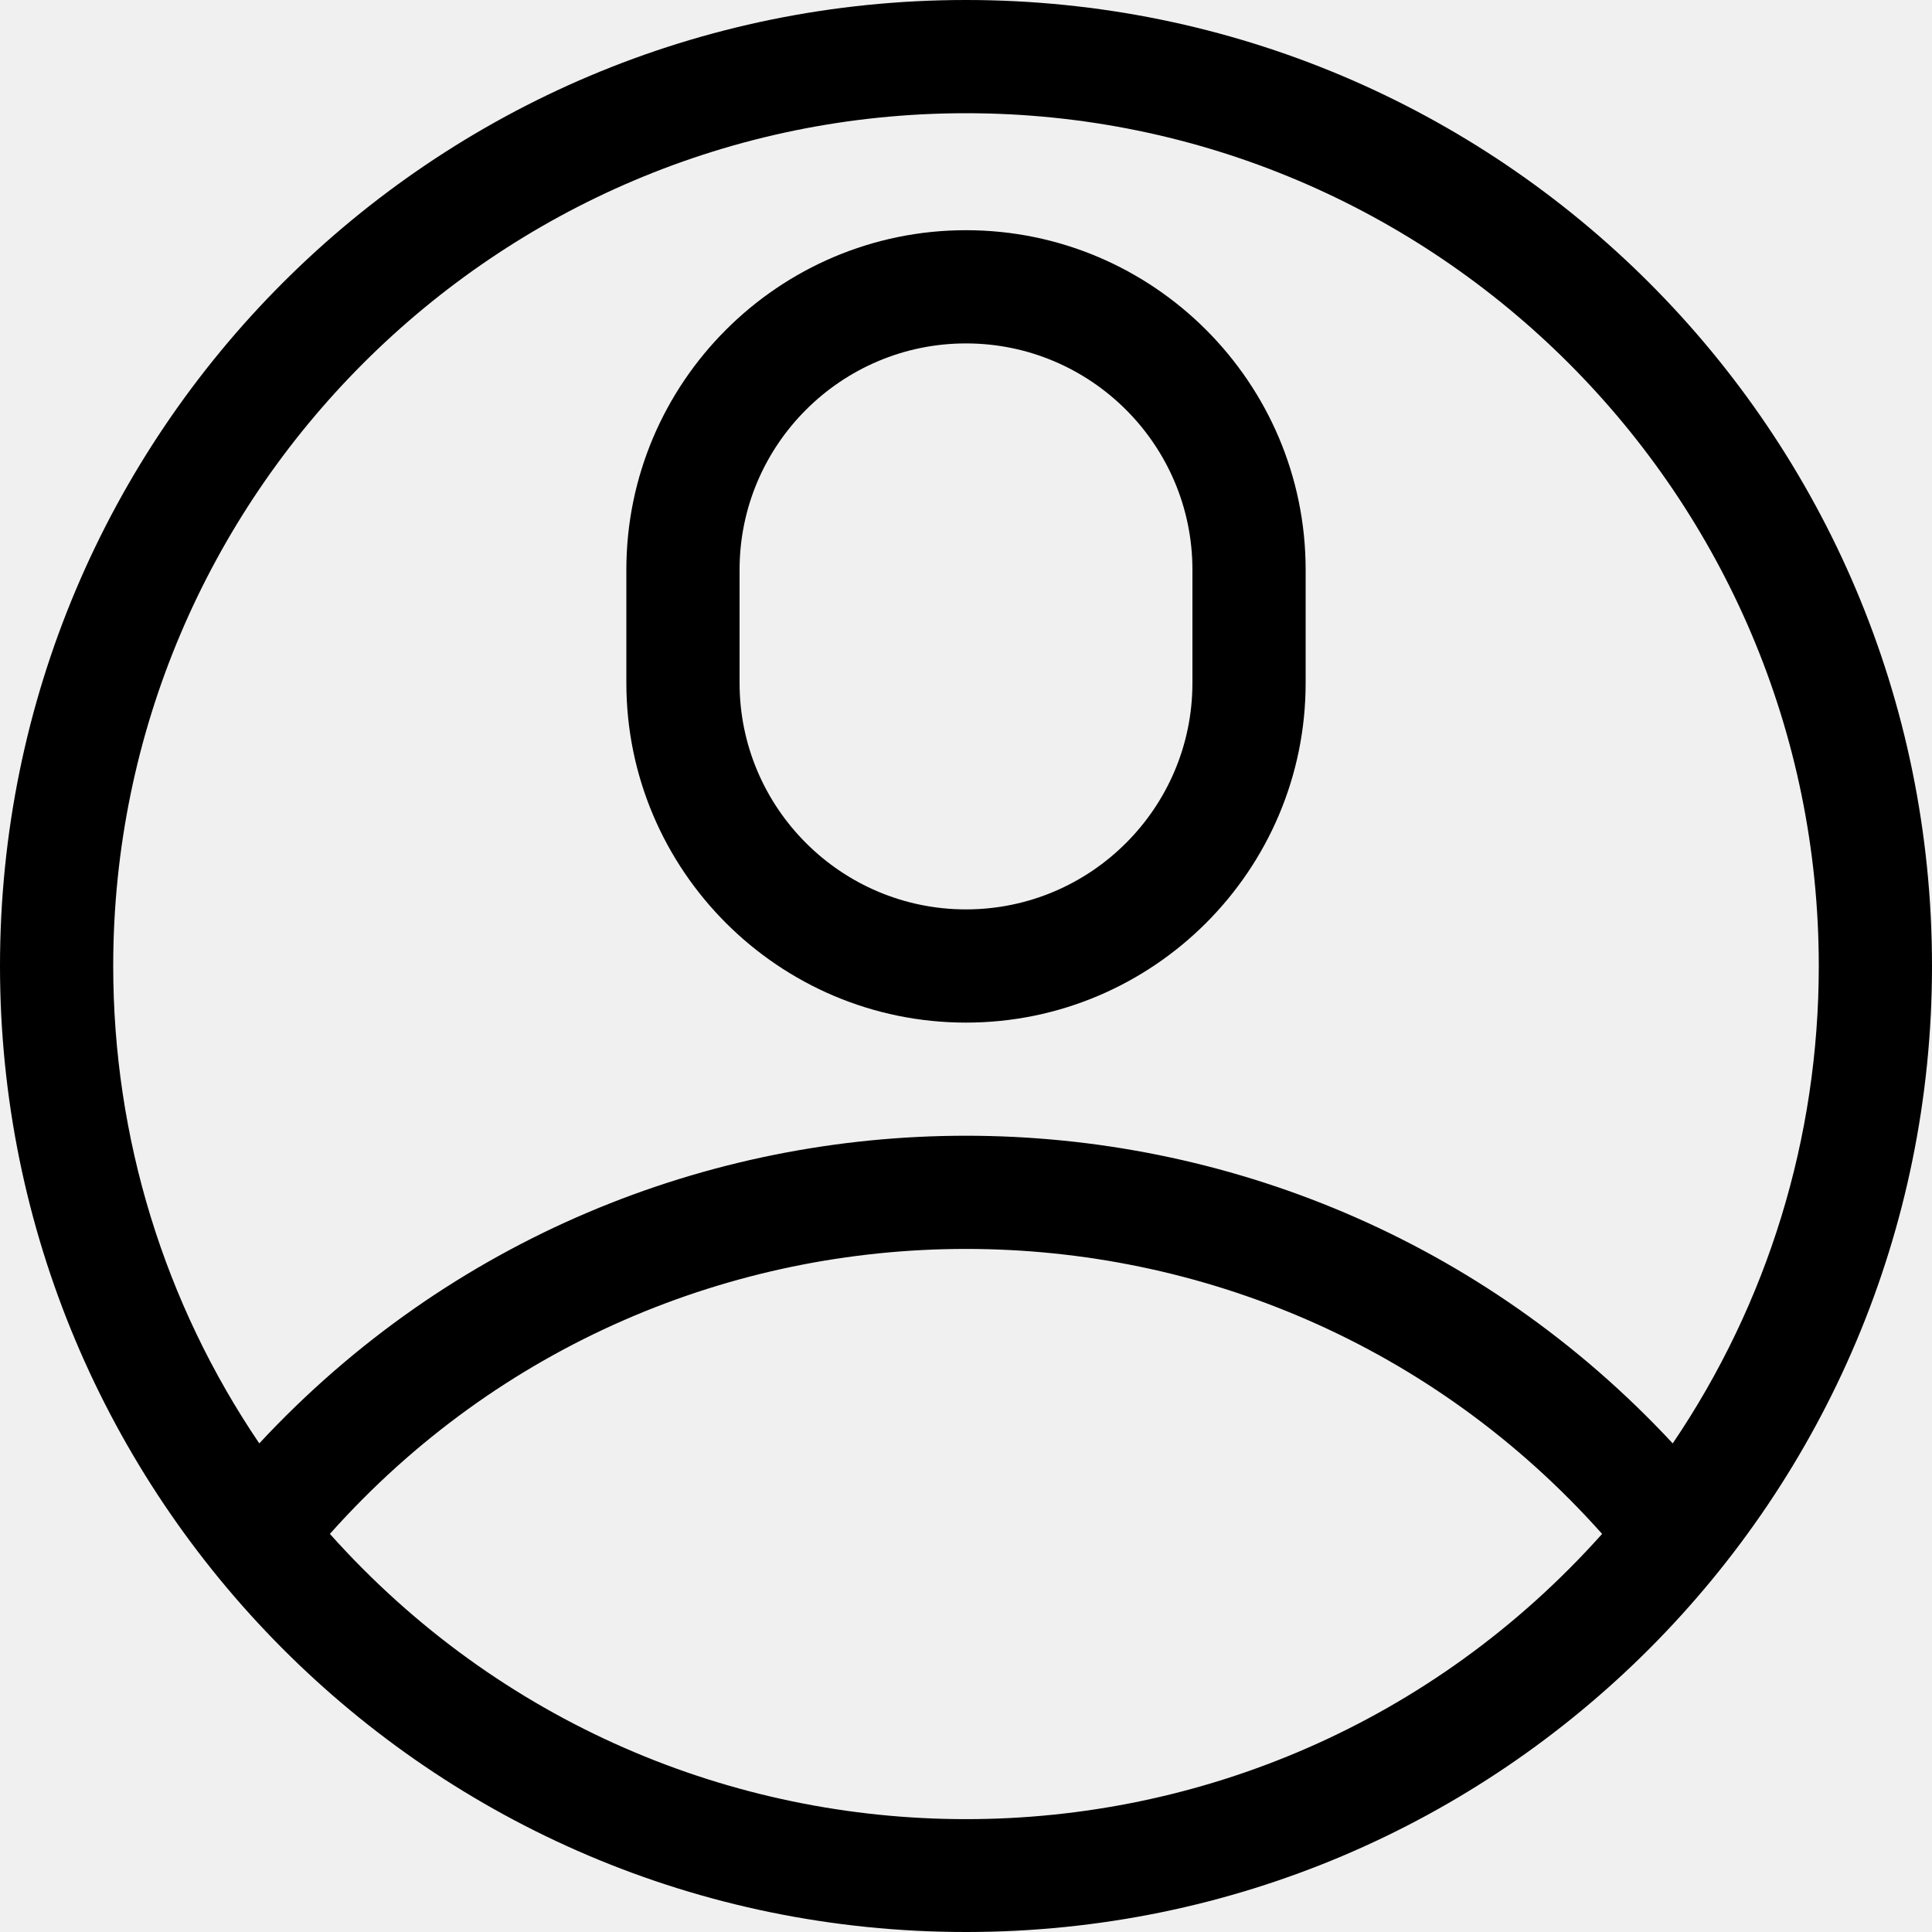
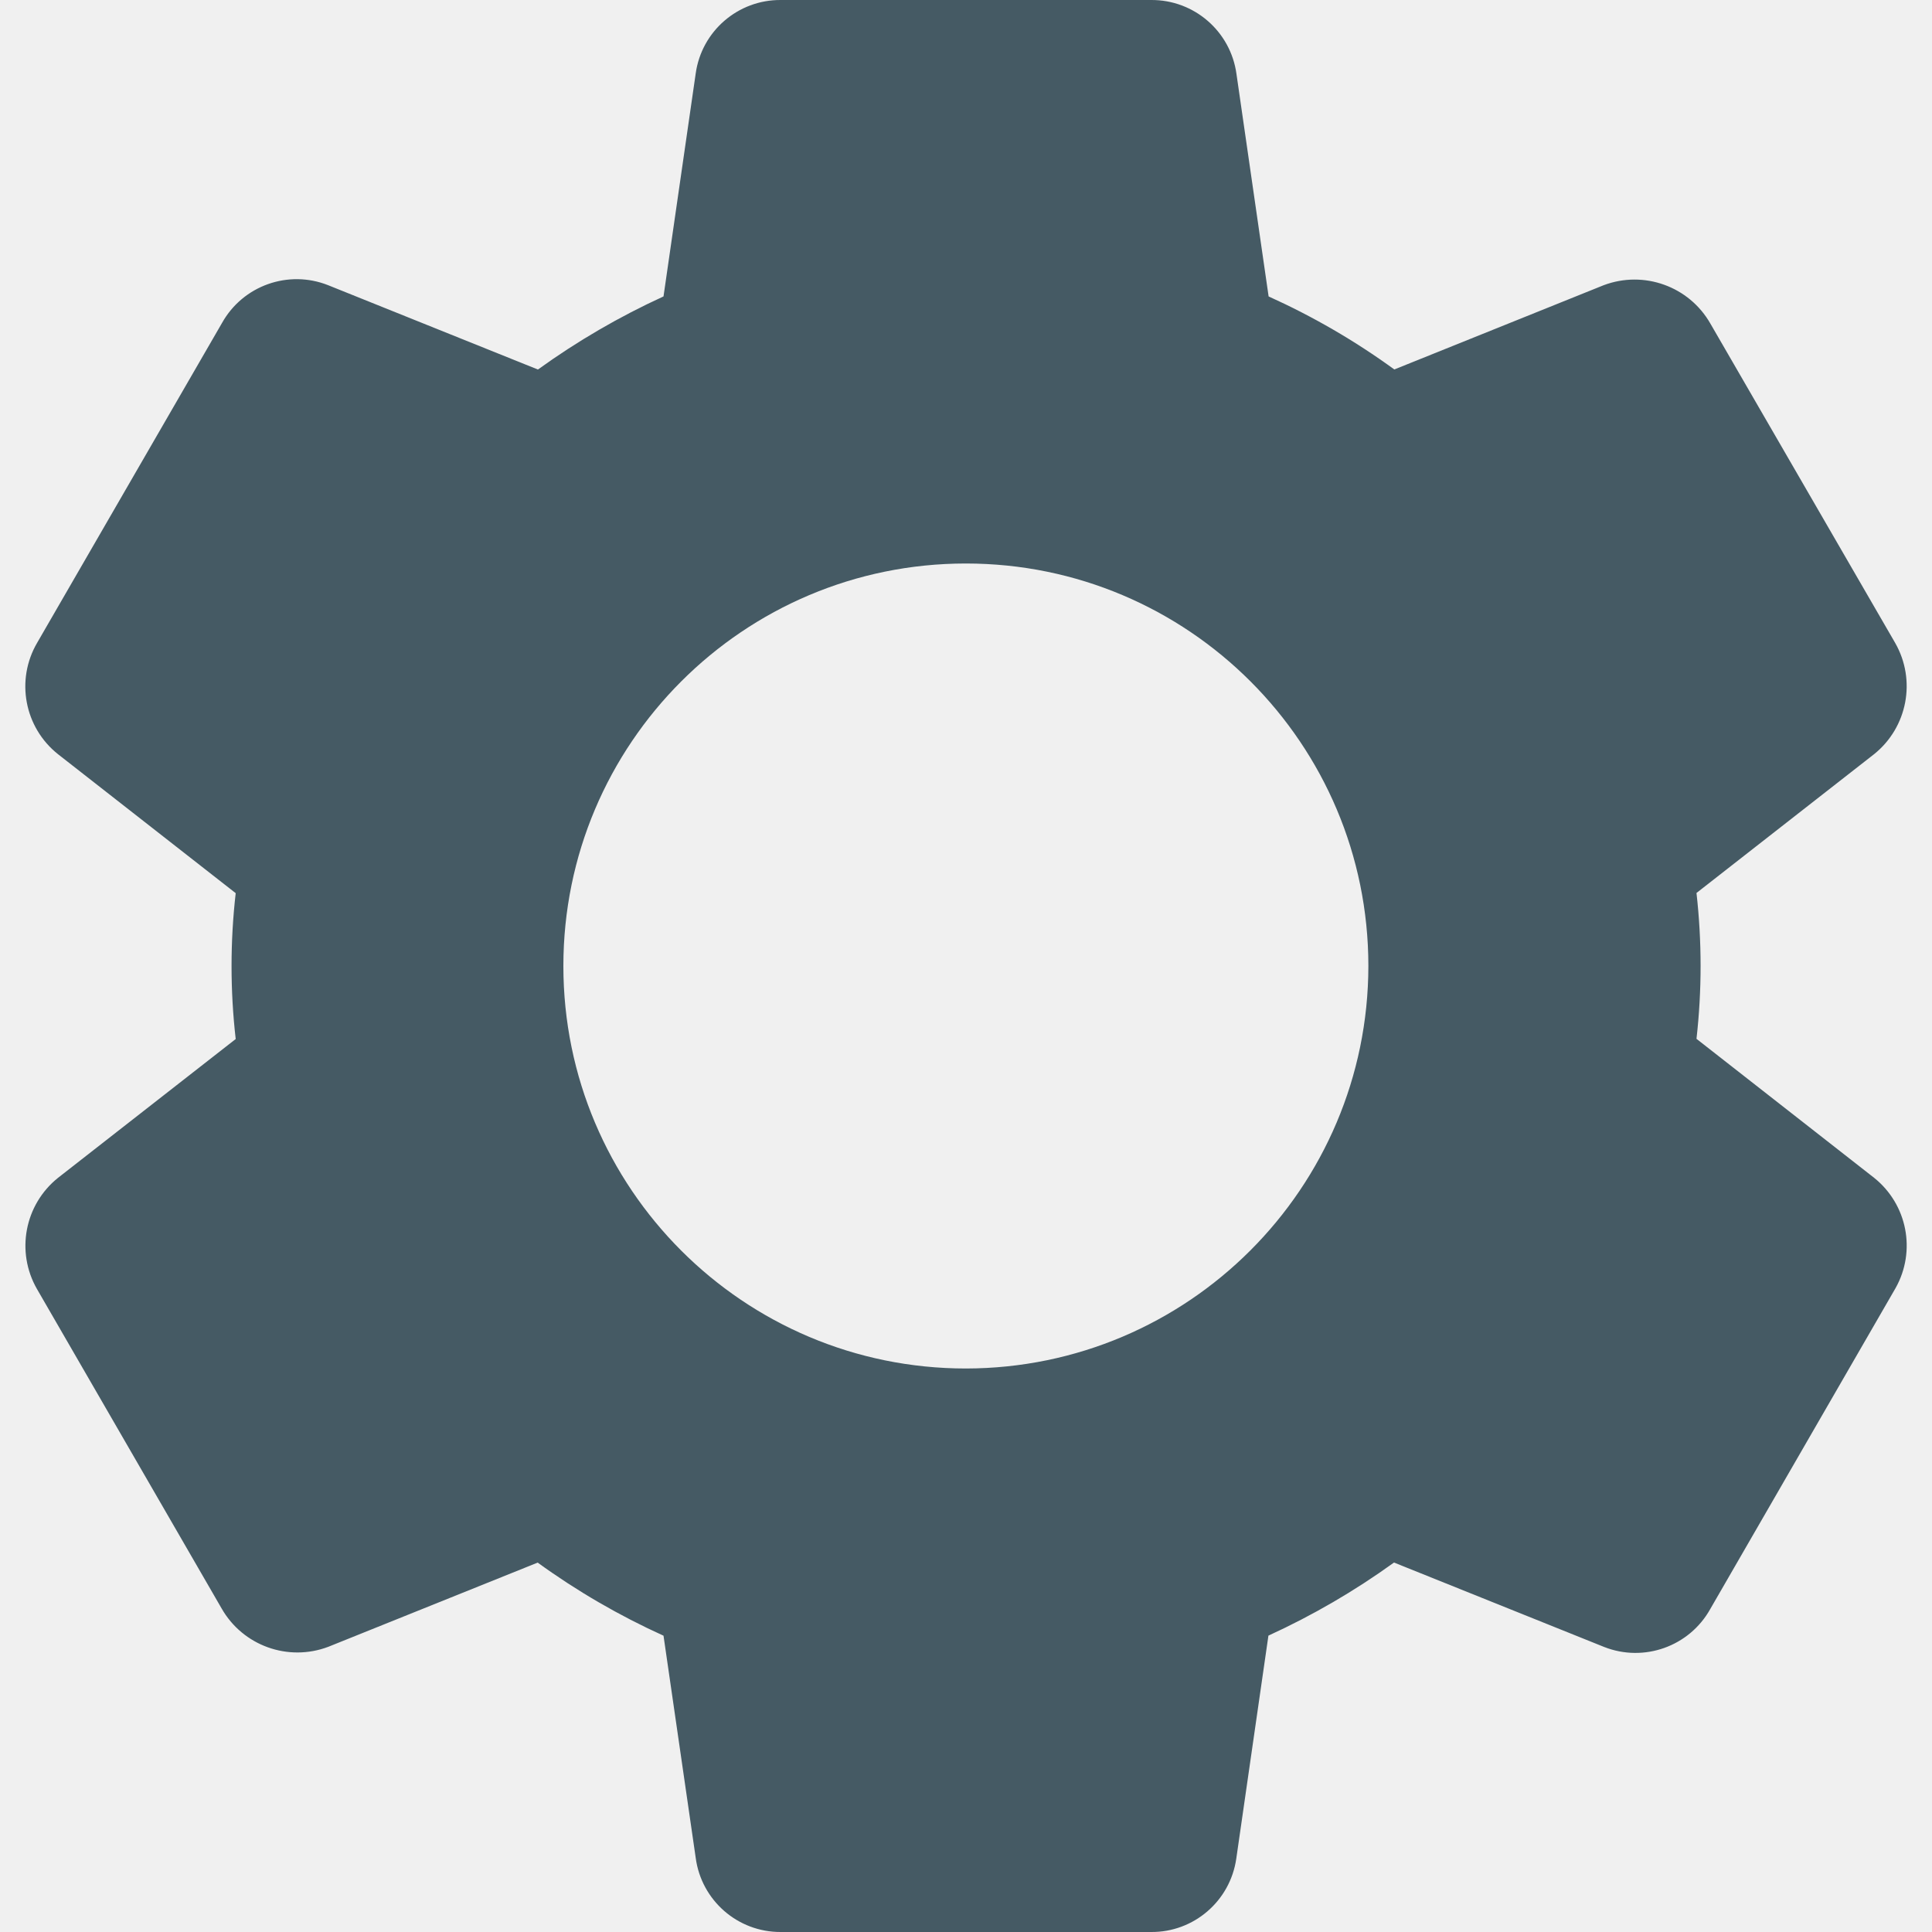
- <svg xmlns="http://www.w3.org/2000/svg" width="20px" height="20px" viewBox="0 0 20 20" version="1.1">
-   <g id="Page-1" stroke="none" stroke-width="1" fill="none" fill-rule="evenodd">
-     <g id="account" fill="#000000" fill-rule="nonzero">
-       <path d="M20,10 C20,4.473 15.527,0 10,0 C4.473,0 0,4.473 0,10 C0,15.478 4.435,20 10,20 C15.542,20 20,15.503 20,10 Z M10,1.172 C14.868,1.172 18.828,5.132 18.828,10 C18.828,11.781 18.298,13.492 17.316,14.942 C13.372,10.699 6.635,10.692 2.684,14.942 C1.702,13.492 1.172,11.781 1.172,10 C1.172,5.132 5.132,1.172 10,1.172 Z M3.415,15.879 C6.921,11.945 13.08,11.946 16.585,15.879 C13.067,19.815 6.935,19.817 3.415,15.879 Z" id="Shape" />
-       <path d="M10,10.586 C11.938,10.586 13.516,9.009 13.516,7.07 L13.516,5.898 C13.516,3.96 11.938,2.383 10,2.383 C8.062,2.383 6.484,3.96 6.484,5.898 L6.484,7.07 C6.484,9.009 8.062,10.586 10,10.586 Z M7.656,5.898 C7.656,4.606 8.708,3.555 10,3.555 C11.292,3.555 12.344,4.606 12.344,5.898 L12.344,7.07 C12.344,8.363 11.292,9.414 10,9.414 C8.708,9.414 7.656,8.363 7.656,7.07 L7.656,5.898 Z" id="Shape" />
-     </g>
+ <svg xmlns="http://www.w3.org/2000/svg" width="30" height="30" viewBox="0 0 30 30" fill="none">
+   <g clip-path="url(#clip0)">
+     <path d="M29.1 18.288L26.343 16.131C26.428 15.379 26.428 14.619 26.343 13.866L29.103 11.709C29.62 11.292 29.758 10.562 29.429 9.985L26.56 5.027C26.23 4.446 25.526 4.193 24.901 4.429L21.651 5.737C21.041 5.293 20.387 4.914 19.699 4.603L19.2 1.15C19.11 0.487 18.542 -0.005 17.873 0H12.123C11.46 -0.004 10.895 0.483 10.803 1.14L10.303 4.603C9.617 4.917 8.964 5.297 8.353 5.738L5.094 4.428C4.476 4.184 3.773 4.434 3.448 5.014L0.577 9.981C0.239 10.559 0.378 11.298 0.903 11.713L3.66 13.869C3.574 14.621 3.574 15.381 3.66 16.134L0.9 18.29C0.382 18.706 0.243 19.437 0.573 20.014L3.44 24.974C3.77 25.555 4.474 25.808 5.099 25.571L8.349 24.264C8.96 24.707 9.615 25.087 10.303 25.399L10.803 28.849C10.891 29.51 11.456 30.003 12.123 30H17.873C18.537 30.006 19.103 29.518 19.197 28.86L19.696 25.398C20.382 25.084 21.035 24.704 21.646 24.263L24.909 25.574C25.527 25.817 26.23 25.567 26.555 24.988L29.435 20C29.758 19.424 29.616 18.7 29.1 18.288ZM14.998 21.25C11.546 21.25 8.748 18.452 8.748 15C8.748 11.548 11.546 8.75 14.998 8.75C18.45 8.75 21.248 11.548 21.248 15C21.244 18.45 18.448 21.246 14.998 21.25Z" fill="#455A64" />
  </g>
+   <defs>
+     <clipPath id="clip0">
+       <rect width="30" height="30" fill="white" />
+     </clipPath>
+   </defs>
</svg>
